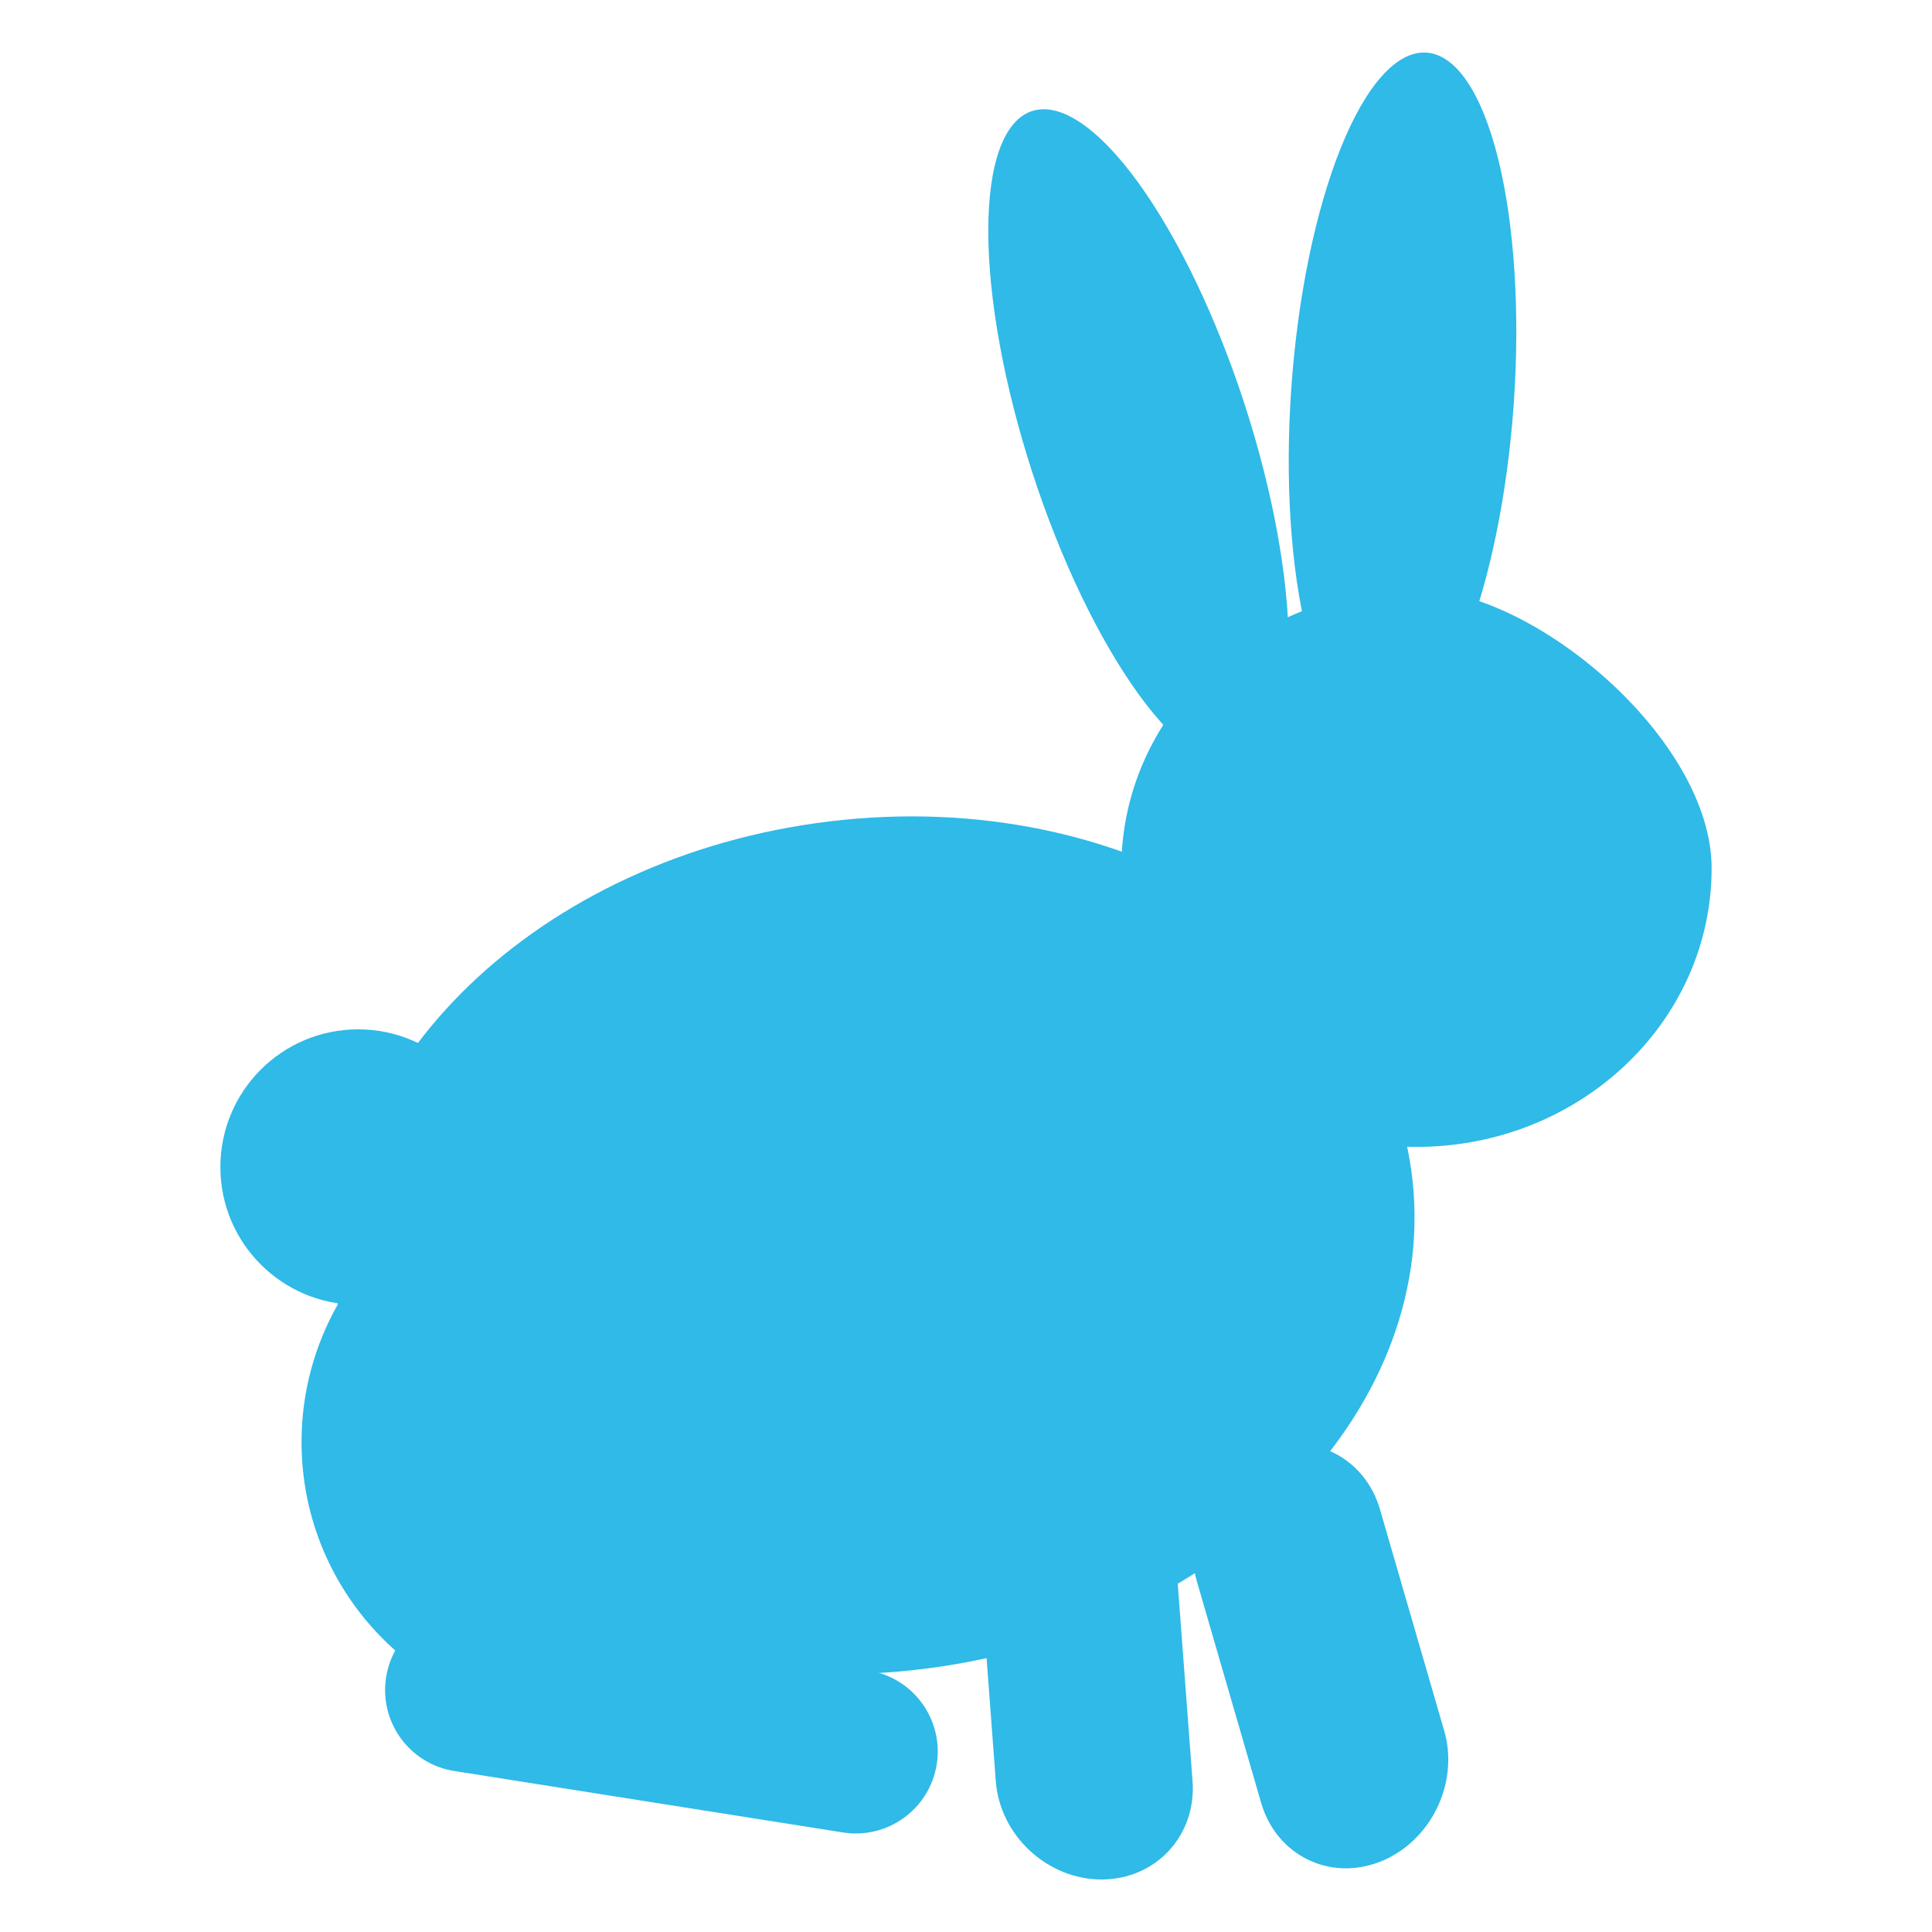
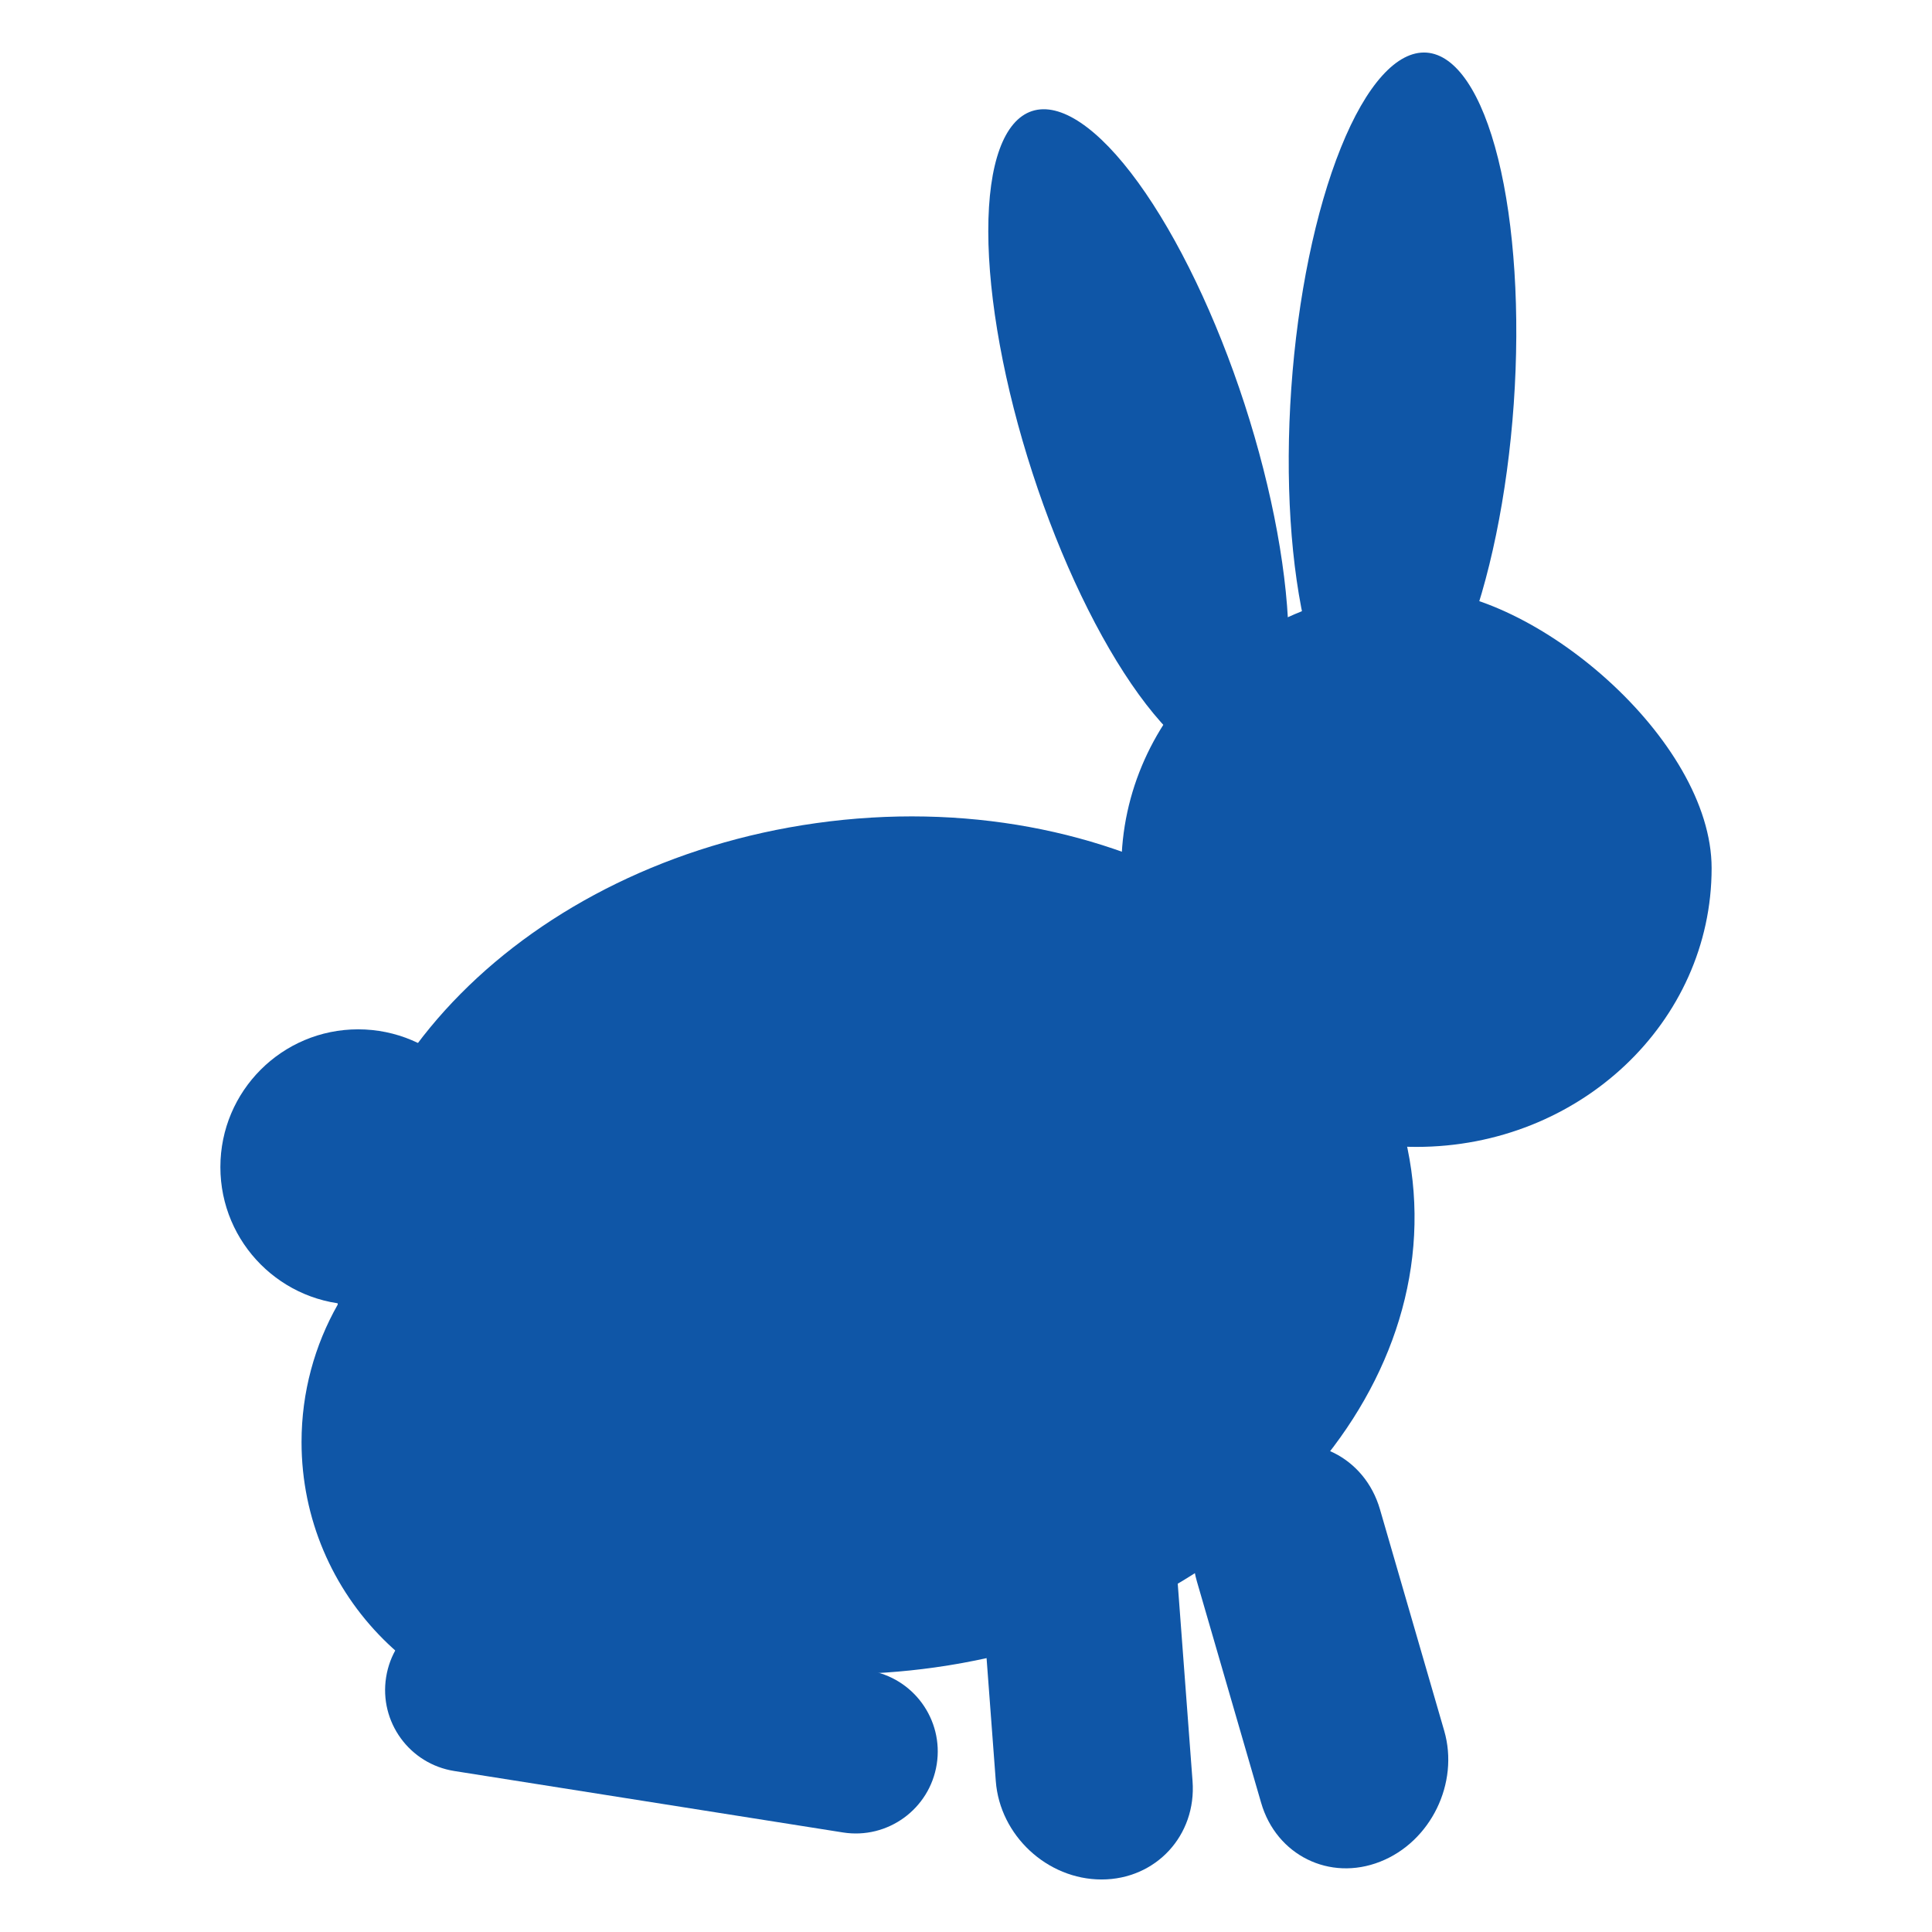
<svg xmlns="http://www.w3.org/2000/svg" width="512" height="512" viewBox="0 0 512 512">
  <g id="Layer_1" data-name="Layer 1">
-     <path d="M329.82 107.085 C337.294 130.097 341.509 153.135 341.526 171.124 C341.544 189.113 337.363 200.576 329.916 203.001 C322.459 205.416 312.344 198.595 301.785 184.038 C291.226 169.473 281.093 148.364 273.62 125.344 C266.137 102.332 261.922 79.294 261.905 61.305 C261.888 43.315 266.068 31.853 273.515 29.428 C280.972 27.012 291.087 33.834 301.646 48.391 C312.205 62.956 322.338 84.065 329.82 107.085 Z" fill="#2fbae8" />
-     <path d="M401.159 107.033 C399.464 131.175 394.746 154.109 388.019 170.794 C381.302 187.48 373.133 196.544 365.311 195.996 C357.499 195.449 350.668 185.333 346.34 167.874 C342.004 150.424 340.518 127.047 342.204 102.905 C343.89 78.763 348.617 55.83 355.344 39.144 C362.061 22.459 370.23 13.395 378.043 13.942 C385.864 14.49 392.686 24.605 397.022 42.064 C401.359 59.523 402.845 82.891 401.159 107.033 Z" fill="#2fbae8" />
-     <path d="M453.597 230.071 C453.597 270.872 418.583 303.939 375.384 303.939 C332.193 303.939 297.17 270.872 297.17 230.071 C297.17 189.279 332.193 156.203 375.384 156.203 C406.625 156.203 453.597 196.022 453.597 230.071 Z" fill="#2fbae8" />
-     <path d="M216.272 218.139 C294.694 207.111 365.311 248.269 373.993 310.057 C382.675 371.845 326.144 430.861 247.722 441.889 C230.324 444.331 213.317 444.21 197.284 441.863 C185.082 450.762 170.048 456.02 153.78 456.02 C112.987 456.02 79.912 422.953 79.912 382.152 C79.912 368.908 83.405 356.472 89.506 345.722 C83.918 285.498 139.649 228.907 216.272 218.139 Z" fill="#2fbae8" />
-     <path d="M131.402 309.284 C131.402 329.445 115.064 345.783 94.903 345.783 C74.75 345.783 58.403 329.445 58.403 309.284 C58.403 289.122 74.75 272.784 94.903 272.784 C115.064 272.784 131.402 289.122 131.402 309.284 Z" fill="#2fbae8" />
-     <path d="M283.448 385.107 L283.448 385.107 C297.848 385.107 310.389 396.778 311.475 411.178 L316.037 472.01 C317.115 486.41 306.321 498.081 291.922 498.081 L291.922 498.081 C277.522 498.081 264.973 486.41 263.895 472.01 L259.333 411.178 C258.247 396.778 269.049 385.107 283.448 385.107 Z" fill="#2fbae8" />
-     <path d="M334.148 384.394 L334.148 384.394 C347.54 379.119 361.67 386.097 365.703 399.985 L382.727 458.662 C386.759 472.549 379.164 488.087 365.763 493.362 L365.763 493.362 C352.371 498.646 338.241 491.668 334.217 477.772 L317.193 419.103 C313.161 405.216 320.756 389.678 334.148 384.394 Z" fill="#2fbae8" />
-     <path d="M127.17 426.421 L230.177 442.706 C242.03 444.575 250.121 455.707 248.244 467.552 L248.244 467.552 C246.367 479.406 235.243 487.496 223.39 485.619 L120.383 469.334 C108.538 467.465 100.447 456.341 102.324 444.488 L102.324 444.488 C104.193 432.634 115.316 424.544 127.17 426.421 Z" fill="#2fbae8" />
+     <path d="M329.82 107.085 C337.294 130.097 341.509 153.135 341.526 171.124 C341.544 189.113 337.363 200.576 329.916 203.001 C322.459 205.416 312.344 198.595 301.785 184.038 C291.226 169.473 281.093 148.364 273.62 125.344 C266.137 102.332 261.922 79.294 261.905 61.305 C261.888 43.315 266.068 31.853 273.515 29.428 C280.972 27.012 291.087 33.834 301.646 48.391 C312.205 62.956 322.338 84.065 329.82 107.085 Z" fill="#0f56a7" />
+     <path d="M401.159 107.033 C399.464 131.175 394.746 154.109 388.019 170.794 C381.302 187.48 373.133 196.544 365.311 195.996 C357.499 195.449 350.668 185.333 346.34 167.874 C342.004 150.424 340.518 127.047 342.204 102.905 C343.89 78.763 348.617 55.83 355.344 39.144 C362.061 22.459 370.23 13.395 378.043 13.942 C385.864 14.49 392.686 24.605 397.022 42.064 C401.359 59.523 402.845 82.891 401.159 107.033 Z" fill="#0f56a7" />
+     <path d="M453.597 230.071 C453.597 270.872 418.583 303.939 375.384 303.939 C332.193 303.939 297.17 270.872 297.17 230.071 C297.17 189.279 332.193 156.203 375.384 156.203 C406.625 156.203 453.597 196.022 453.597 230.071 Z" fill="#0f56a7" />
+     <path d="M216.272 218.139 C294.694 207.111 365.311 248.269 373.993 310.057 C382.675 371.845 326.144 430.861 247.722 441.889 C230.324 444.331 213.317 444.21 197.284 441.863 C185.082 450.762 170.048 456.02 153.78 456.02 C112.987 456.02 79.912 422.953 79.912 382.152 C79.912 368.908 83.405 356.472 89.506 345.722 C83.918 285.498 139.649 228.907 216.272 218.139 Z" fill="#0f56a7" />
+     <path d="M131.402 309.284 C131.402 329.445 115.064 345.783 94.903 345.783 C74.75 345.783 58.403 329.445 58.403 309.284 C58.403 289.122 74.75 272.784 94.903 272.784 C115.064 272.784 131.402 289.122 131.402 309.284 Z" fill="#0f56a7" />
+     <path d="M283.448 385.107 L283.448 385.107 C297.848 385.107 310.389 396.778 311.475 411.178 L316.037 472.01 C317.115 486.41 306.321 498.081 291.922 498.081 L291.922 498.081 C277.522 498.081 264.973 486.41 263.895 472.01 L259.333 411.178 C258.247 396.778 269.049 385.107 283.448 385.107 Z" fill="#0f56a7" />
+     <path d="M334.148 384.394 L334.148 384.394 C347.54 379.119 361.67 386.097 365.703 399.985 L382.727 458.662 C386.759 472.549 379.164 488.087 365.763 493.362 L365.763 493.362 C352.371 498.646 338.241 491.668 334.217 477.772 L317.193 419.103 C313.161 405.216 320.756 389.678 334.148 384.394 Z" fill="#0f56a7" />
+     <path d="M127.17 426.421 L230.177 442.706 C242.03 444.575 250.121 455.707 248.244 467.552 L248.244 467.552 C246.367 479.406 235.243 487.496 223.39 485.619 L120.383 469.334 C108.538 467.465 100.447 456.341 102.324 444.488 L102.324 444.488 C104.193 432.634 115.316 424.544 127.17 426.421 Z" fill="#0f56a7" />
  </g>
</svg>
